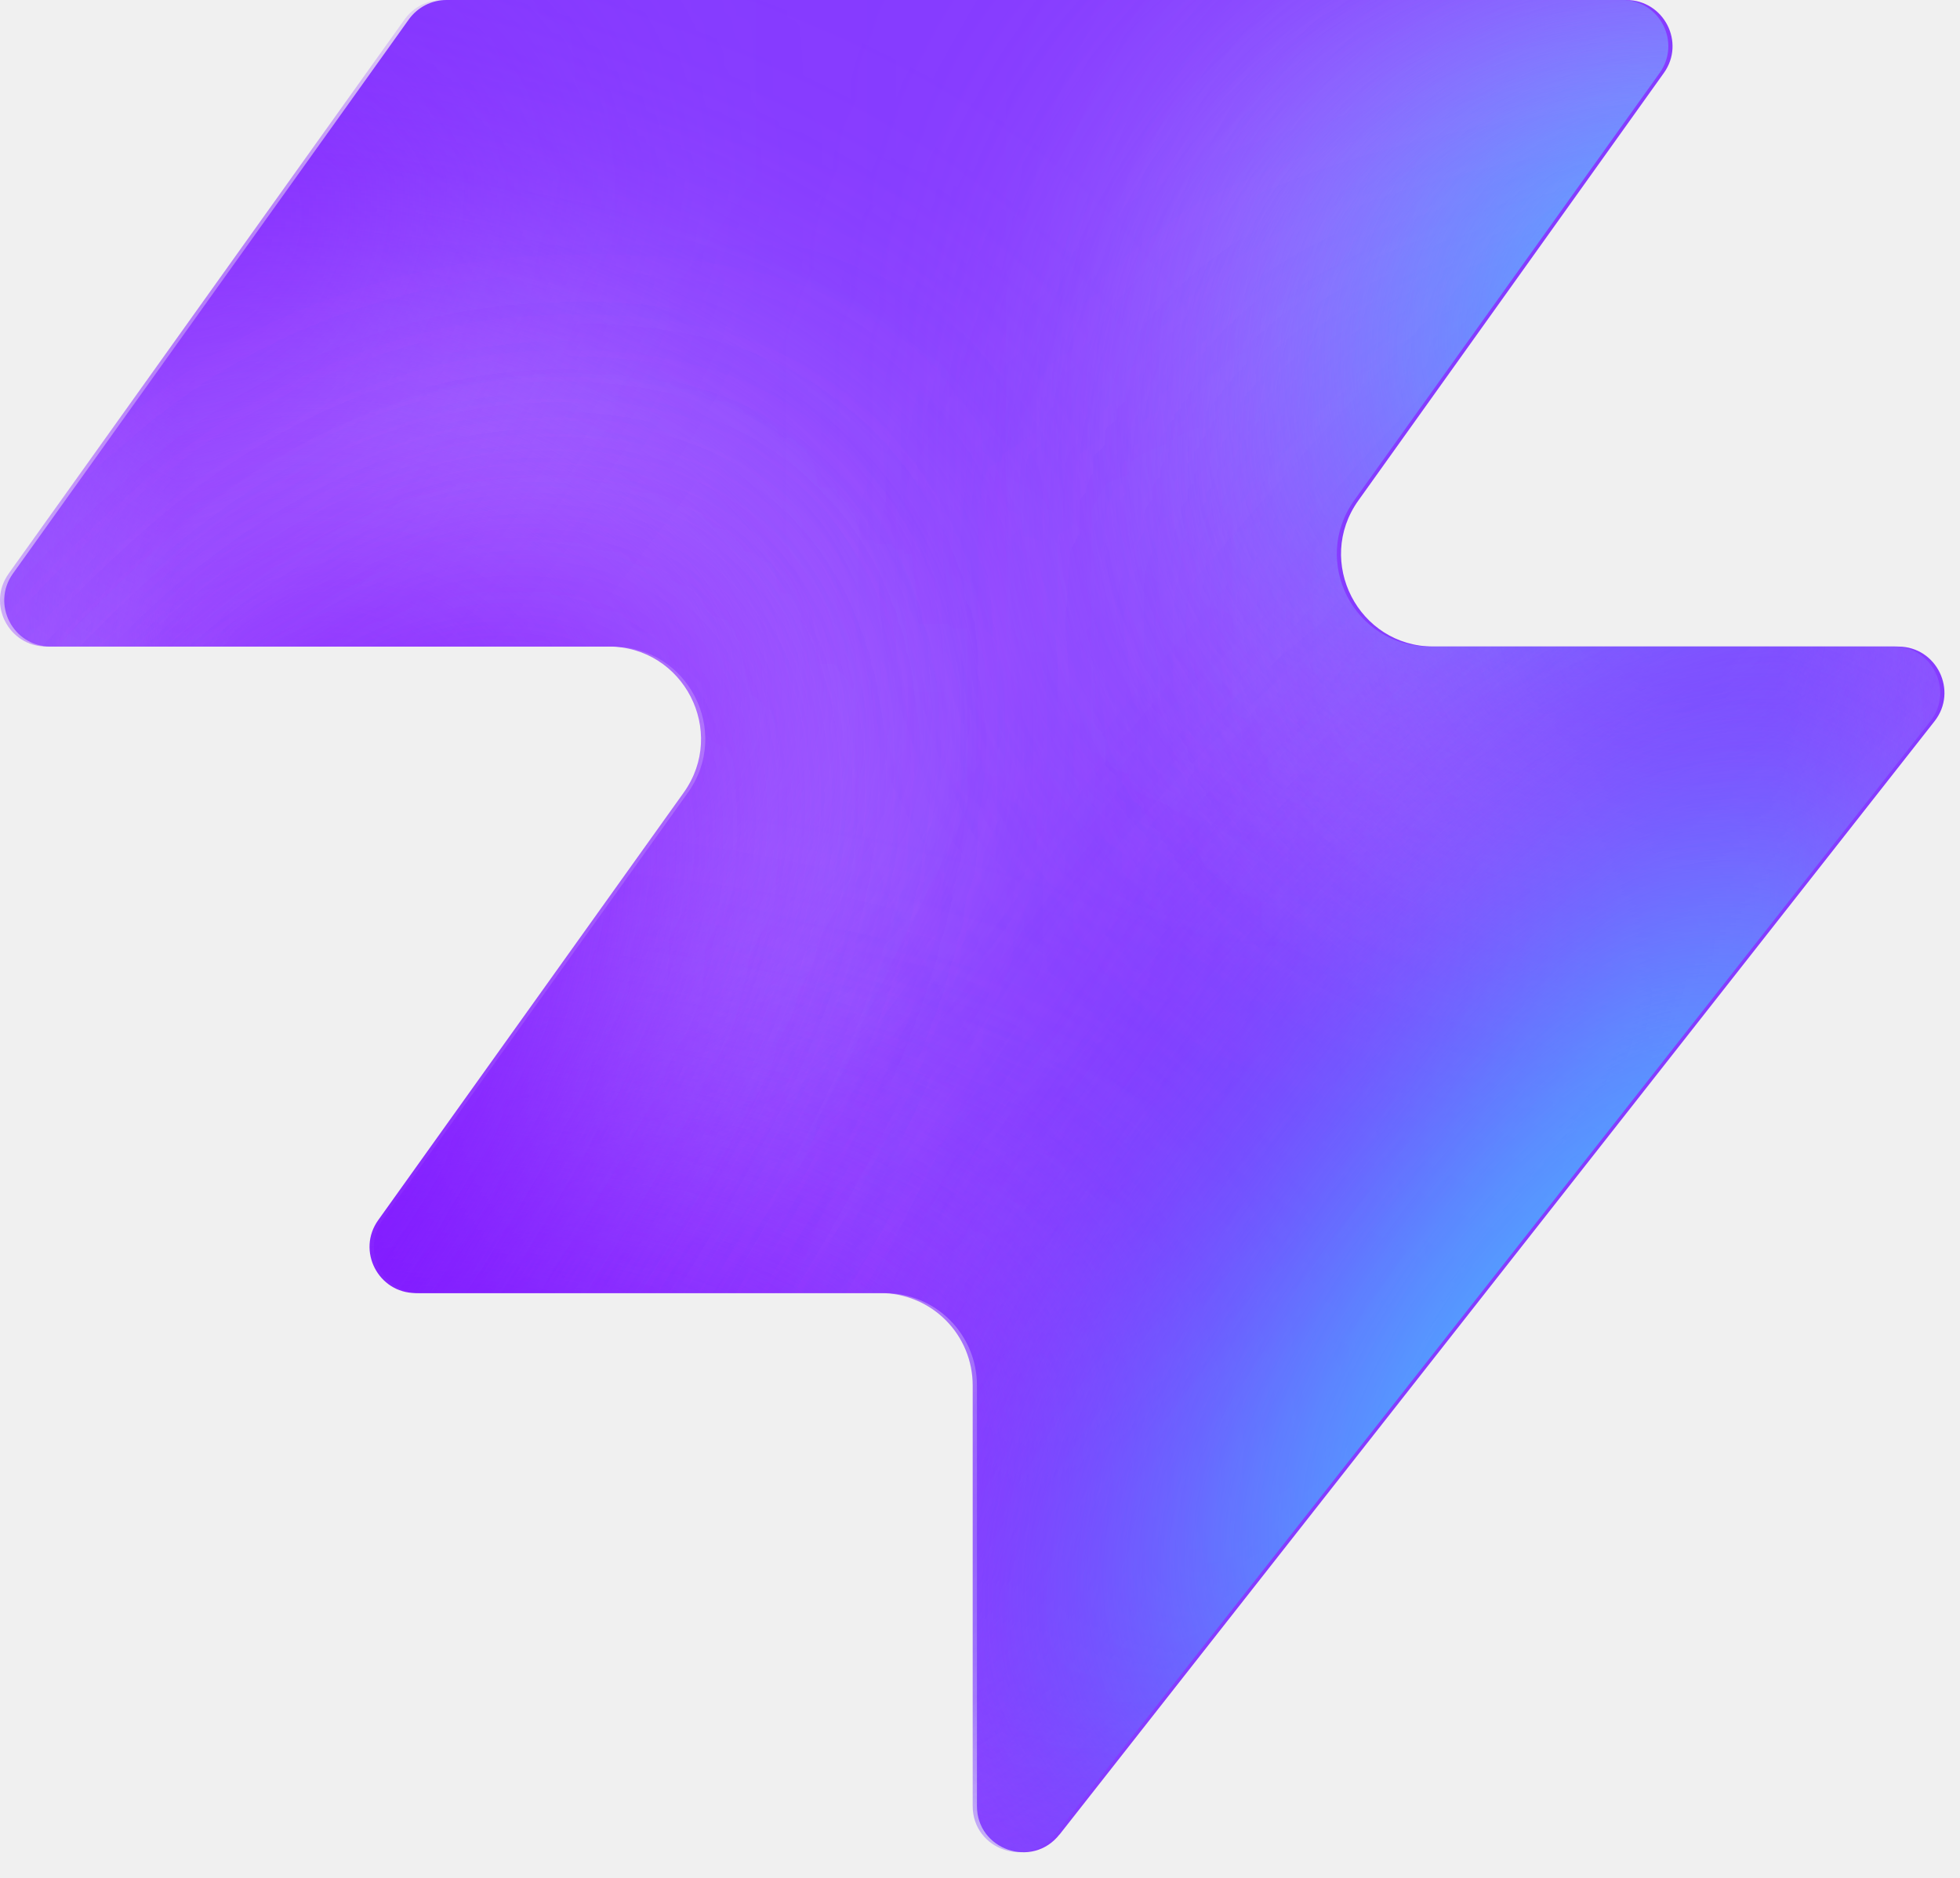
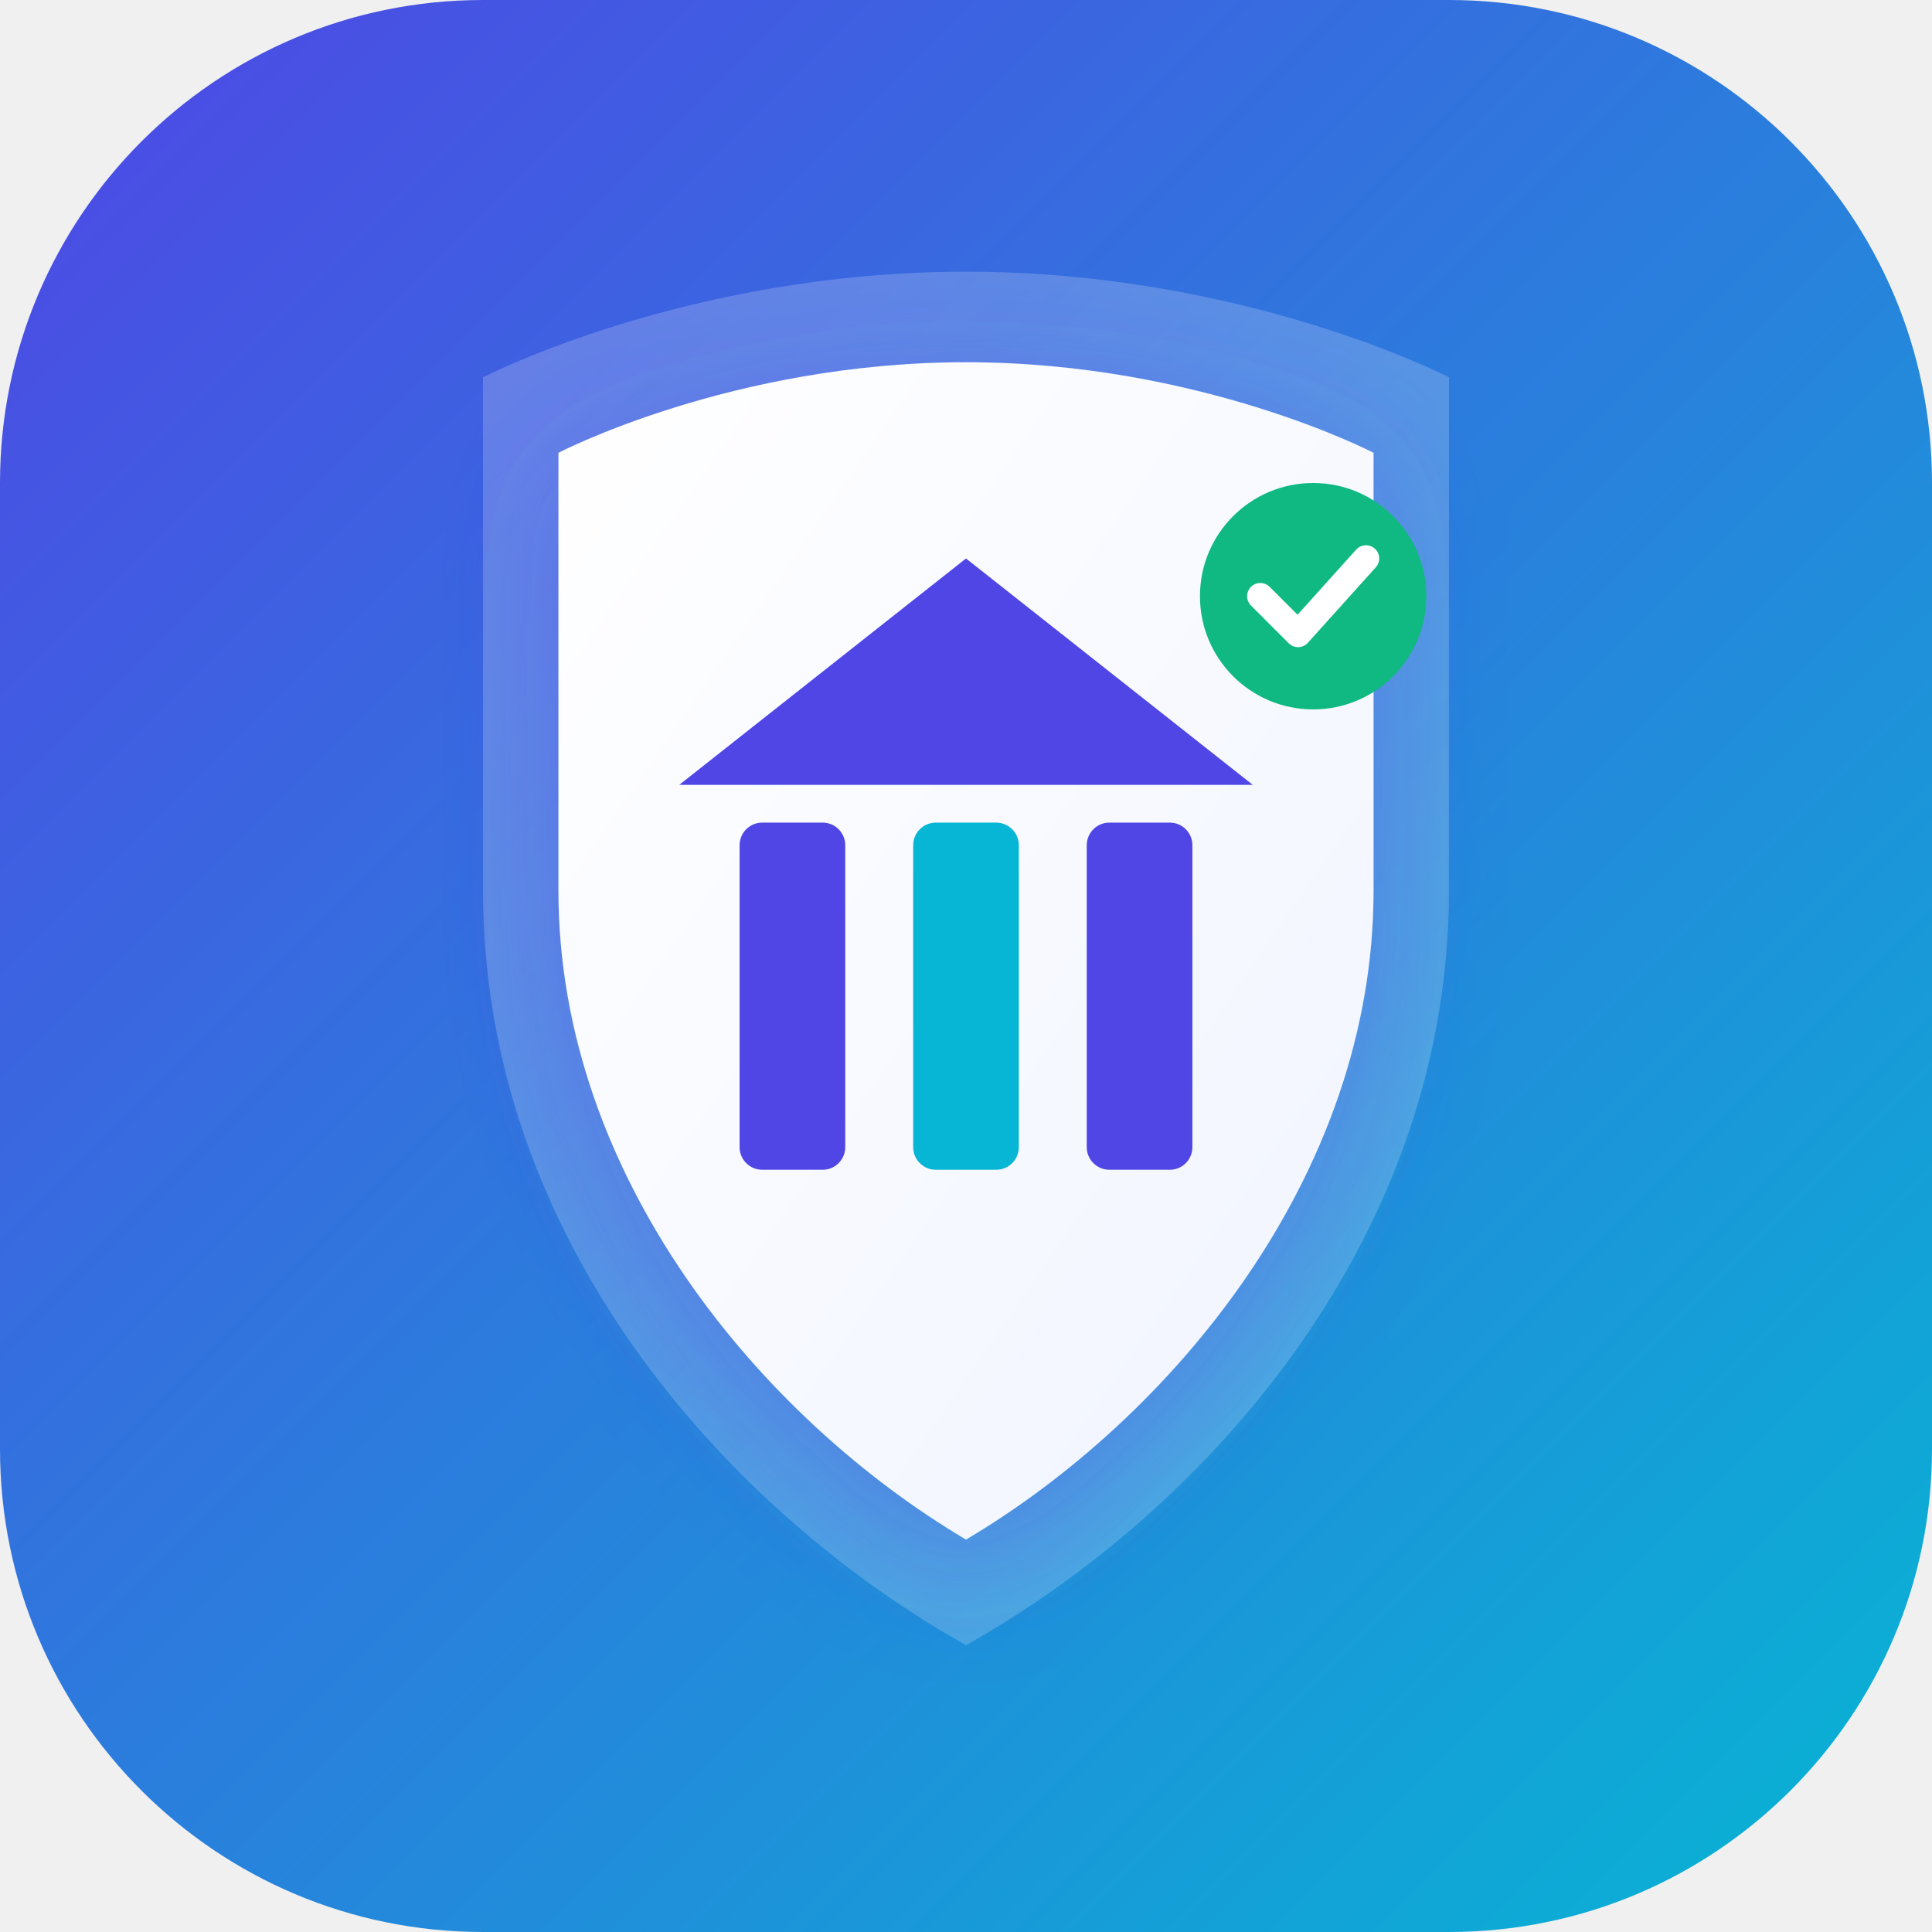
- <svg xmlns="http://www.w3.org/2000/svg" width="48" height="46" fill="none" viewBox="0 0 48 46">
-   <path fill="#863bff" d="M25.946 44.938c-.664.845-2.021.375-2.021-.698V33.937a2.26 2.26 0 0 0-2.262-2.262H10.287c-.92 0-1.456-1.04-.92-1.788l7.48-10.471c1.07-1.497 0-3.578-1.842-3.578H1.237c-.92 0-1.456-1.04-.92-1.788L10.013.474c.214-.297.556-.474.92-.474h28.894c.92 0 1.456 1.04.92 1.788l-7.48 10.471c-1.07 1.498 0 3.579 1.842 3.579h11.377c.943 0 1.473 1.088.89 1.83L25.947 44.94z" style="fill:#863bff;fill:color(display-p3 .525 .23 1);fill-opacity:1" />
-   <mask id="a" width="48" height="46" x="0" y="0" maskUnits="userSpaceOnUse" style="mask-type:alpha">
-     <path fill="#000" d="M25.842 44.938c-.664.844-2.021.375-2.021-.698V33.937a2.26 2.26 0 0 0-2.262-2.262H10.183c-.92 0-1.456-1.04-.92-1.788l7.48-10.471c1.07-1.498 0-3.579-1.842-3.579H1.133c-.92 0-1.456-1.04-.92-1.787L9.91.473c.214-.297.556-.474.92-.474h28.894c.92 0 1.456 1.04.92 1.788l-7.48 10.471c-1.07 1.498 0 3.578 1.842 3.578h11.377c.943 0 1.473 1.088.89 1.832L25.843 44.94z" style="fill:#000;fill-opacity:1" />
-   </mask>
-   <g mask="url(#a)">
-     <g filter="url(#b)">
-       <ellipse cx="5.508" cy="14.704" fill="#ede6ff" rx="5.508" ry="14.704" style="fill:#ede6ff;fill:color(display-p3 .927 .903 1);fill-opacity:1" transform="matrix(.00324 1 1 -.00324 -4.47 31.516)" />
-     </g>
-     <g filter="url(#c)">
-       <ellipse cx="10.399" cy="29.851" fill="#ede6ff" rx="10.399" ry="29.851" style="fill:#ede6ff;fill:color(display-p3 .927 .903 1);fill-opacity:1" transform="matrix(.00324 1 1 -.00324 -39.328 7.883)" />
-     </g>
-     <g filter="url(#d)">
-       <ellipse cx="5.508" cy="30.487" fill="#7e14ff" rx="5.508" ry="30.487" style="fill:#7e14ff;fill:color(display-p3 .492 .077 1);fill-opacity:1" transform="rotate(89.814 -25.913 -14.639)scale(1 -1)" />
-     </g>
-     <g filter="url(#e)">
-       <ellipse cx="5.508" cy="30.599" fill="#7e14ff" rx="5.508" ry="30.599" style="fill:#7e14ff;fill:color(display-p3 .492 .077 1);fill-opacity:1" transform="rotate(89.814 -32.644 -3.334)scale(1 -1)" />
-     </g>
-     <g filter="url(#f)">
-       <ellipse cx="5.508" cy="30.599" fill="#7e14ff" rx="5.508" ry="30.599" style="fill:#7e14ff;fill:color(display-p3 .492 .077 1);fill-opacity:1" transform="matrix(.00324 1 1 -.00324 -34.34 30.47)" />
-     </g>
-     <g filter="url(#g)">
-       <ellipse cx="14.072" cy="22.078" fill="#ede6ff" rx="14.072" ry="22.078" style="fill:#ede6ff;fill:color(display-p3 .927 .903 1);fill-opacity:1" transform="rotate(93.35 24.506 48.493)scale(-1 1)" />
-     </g>
-     <g filter="url(#h)">
-       <ellipse cx="3.47" cy="21.501" fill="#7e14ff" rx="3.47" ry="21.501" style="fill:#7e14ff;fill:color(display-p3 .492 .077 1);fill-opacity:1" transform="rotate(89.009 28.708 47.59)scale(-1 1)" />
-     </g>
-     <g filter="url(#i)">
-       <ellipse cx="3.47" cy="21.501" fill="#7e14ff" rx="3.47" ry="21.501" style="fill:#7e14ff;fill:color(display-p3 .492 .077 1);fill-opacity:1" transform="rotate(89.009 28.708 47.59)scale(-1 1)" />
-     </g>
-     <g filter="url(#j)">
-       <ellipse cx=".387" cy="8.972" fill="#7e14ff" rx="4.407" ry="29.108" style="fill:#7e14ff;fill:color(display-p3 .492 .077 1);fill-opacity:1" transform="rotate(39.51 .387 8.972)" />
-     </g>
-     <g filter="url(#k)">
-       <ellipse cx="47.523" cy="-6.092" fill="#7e14ff" rx="4.407" ry="29.108" style="fill:#7e14ff;fill:color(display-p3 .492 .077 1);fill-opacity:1" transform="rotate(37.892 47.523 -6.092)" />
-     </g>
-     <g filter="url(#l)">
-       <ellipse cx="41.412" cy="6.333" fill="#47bfff" rx="5.971" ry="9.665" style="fill:#47bfff;fill:color(display-p3 .28 .748 1);fill-opacity:1" transform="rotate(37.892 41.412 6.333)" />
-     </g>
-     <g filter="url(#m)">
-       <ellipse cx="-1.879" cy="38.332" fill="#7e14ff" rx="4.407" ry="29.108" style="fill:#7e14ff;fill:color(display-p3 .492 .077 1);fill-opacity:1" transform="rotate(37.892 -1.88 38.332)" />
-     </g>
-     <g filter="url(#n)">
-       <ellipse cx="-1.879" cy="38.332" fill="#7e14ff" rx="4.407" ry="29.108" style="fill:#7e14ff;fill:color(display-p3 .492 .077 1);fill-opacity:1" transform="rotate(37.892 -1.88 38.332)" />
-     </g>
-     <g filter="url(#o)">
-       <ellipse cx="35.651" cy="29.907" fill="#7e14ff" rx="4.407" ry="29.108" style="fill:#7e14ff;fill:color(display-p3 .492 .077 1);fill-opacity:1" transform="rotate(37.892 35.651 29.907)" />
-     </g>
-     <g filter="url(#p)">
-       <ellipse cx="38.418" cy="32.4" fill="#47bfff" rx="5.971" ry="15.297" style="fill:#47bfff;fill:color(display-p3 .28 .748 1);fill-opacity:1" transform="rotate(37.892 38.418 32.4)" />
-     </g>
-   </g>
+ <svg xmlns="http://www.w3.org/2000/svg" viewBox="0 0 512 512" width="100%" height="100%">
  <defs>
-     <filter id="b" width="60.045" height="41.654" x="-19.77" y="16.149" color-interpolation-filters="sRGB" filterUnits="userSpaceOnUse">
-       <feFlood flood-opacity="0" result="BackgroundImageFix" />
-       <feBlend in="SourceGraphic" in2="BackgroundImageFix" result="shape" />
-       <feGaussianBlur result="effect1_foregroundBlur_2002_17158" stdDeviation="7.659" />
-     </filter>
-     <filter id="c" width="90.34" height="51.437" x="-54.613" y="-7.533" color-interpolation-filters="sRGB" filterUnits="userSpaceOnUse">
-       <feFlood flood-opacity="0" result="BackgroundImageFix" />
-       <feBlend in="SourceGraphic" in2="BackgroundImageFix" result="shape" />
-       <feGaussianBlur result="effect1_foregroundBlur_2002_17158" stdDeviation="7.659" />
-     </filter>
-     <filter id="d" width="79.355" height="29.4" x="-49.64" y="2.03" color-interpolation-filters="sRGB" filterUnits="userSpaceOnUse">
-       <feFlood flood-opacity="0" result="BackgroundImageFix" />
-       <feBlend in="SourceGraphic" in2="BackgroundImageFix" result="shape" />
-       <feGaussianBlur result="effect1_foregroundBlur_2002_17158" stdDeviation="4.596" />
-     </filter>
-     <filter id="e" width="79.579" height="29.4" x="-45.045" y="20.029" color-interpolation-filters="sRGB" filterUnits="userSpaceOnUse">
-       <feFlood flood-opacity="0" result="BackgroundImageFix" />
-       <feBlend in="SourceGraphic" in2="BackgroundImageFix" result="shape" />
-       <feGaussianBlur result="effect1_foregroundBlur_2002_17158" stdDeviation="4.596" />
-     </filter>
-     <filter id="f" width="79.579" height="29.4" x="-43.513" y="21.178" color-interpolation-filters="sRGB" filterUnits="userSpaceOnUse">
-       <feFlood flood-opacity="0" result="BackgroundImageFix" />
-       <feBlend in="SourceGraphic" in2="BackgroundImageFix" result="shape" />
-       <feGaussianBlur result="effect1_foregroundBlur_2002_17158" stdDeviation="4.596" />
-     </filter>
-     <filter id="g" width="74.749" height="58.852" x="15.756" y="-17.901" color-interpolation-filters="sRGB" filterUnits="userSpaceOnUse">
-       <feFlood flood-opacity="0" result="BackgroundImageFix" />
-       <feBlend in="SourceGraphic" in2="BackgroundImageFix" result="shape" />
-       <feGaussianBlur result="effect1_foregroundBlur_2002_17158" stdDeviation="7.659" />
-     </filter>
-     <filter id="h" width="61.377" height="25.362" x="23.548" y="2.284" color-interpolation-filters="sRGB" filterUnits="userSpaceOnUse">
-       <feFlood flood-opacity="0" result="BackgroundImageFix" />
-       <feBlend in="SourceGraphic" in2="BackgroundImageFix" result="shape" />
-       <feGaussianBlur result="effect1_foregroundBlur_2002_17158" stdDeviation="4.596" />
-     </filter>
-     <filter id="i" width="61.377" height="25.362" x="23.548" y="2.284" color-interpolation-filters="sRGB" filterUnits="userSpaceOnUse">
-       <feFlood flood-opacity="0" result="BackgroundImageFix" />
-       <feBlend in="SourceGraphic" in2="BackgroundImageFix" result="shape" />
-       <feGaussianBlur result="effect1_foregroundBlur_2002_17158" stdDeviation="4.596" />
-     </filter>
-     <filter id="j" width="56.045" height="63.649" x="-27.636" y="-22.853" color-interpolation-filters="sRGB" filterUnits="userSpaceOnUse">
-       <feFlood flood-opacity="0" result="BackgroundImageFix" />
-       <feBlend in="SourceGraphic" in2="BackgroundImageFix" result="shape" />
-       <feGaussianBlur result="effect1_foregroundBlur_2002_17158" stdDeviation="4.596" />
-     </filter>
-     <filter id="k" width="54.814" height="64.646" x="20.116" y="-38.415" color-interpolation-filters="sRGB" filterUnits="userSpaceOnUse">
-       <feFlood flood-opacity="0" result="BackgroundImageFix" />
-       <feBlend in="SourceGraphic" in2="BackgroundImageFix" result="shape" />
-       <feGaussianBlur result="effect1_foregroundBlur_2002_17158" stdDeviation="4.596" />
-     </filter>
-     <filter id="l" width="33.541" height="35.313" x="24.641" y="-11.323" color-interpolation-filters="sRGB" filterUnits="userSpaceOnUse">
-       <feFlood flood-opacity="0" result="BackgroundImageFix" />
-       <feBlend in="SourceGraphic" in2="BackgroundImageFix" result="shape" />
-       <feGaussianBlur result="effect1_foregroundBlur_2002_17158" stdDeviation="4.596" />
-     </filter>
-     <filter id="m" width="54.814" height="64.646" x="-29.286" y="6.009" color-interpolation-filters="sRGB" filterUnits="userSpaceOnUse">
-       <feFlood flood-opacity="0" result="BackgroundImageFix" />
-       <feBlend in="SourceGraphic" in2="BackgroundImageFix" result="shape" />
-       <feGaussianBlur result="effect1_foregroundBlur_2002_17158" stdDeviation="4.596" />
-     </filter>
-     <filter id="n" width="54.814" height="64.646" x="-29.286" y="6.009" color-interpolation-filters="sRGB" filterUnits="userSpaceOnUse">
-       <feFlood flood-opacity="0" result="BackgroundImageFix" />
-       <feBlend in="SourceGraphic" in2="BackgroundImageFix" result="shape" />
-       <feGaussianBlur result="effect1_foregroundBlur_2002_17158" stdDeviation="4.596" />
-     </filter>
-     <filter id="o" width="54.814" height="64.646" x="8.244" y="-2.416" color-interpolation-filters="sRGB" filterUnits="userSpaceOnUse">
-       <feFlood flood-opacity="0" result="BackgroundImageFix" />
-       <feBlend in="SourceGraphic" in2="BackgroundImageFix" result="shape" />
-       <feGaussianBlur result="effect1_foregroundBlur_2002_17158" stdDeviation="4.596" />
-     </filter>
-     <filter id="p" width="39.409" height="43.623" x="18.713" y="10.588" color-interpolation-filters="sRGB" filterUnits="userSpaceOnUse">
-       <feFlood flood-opacity="0" result="BackgroundImageFix" />
-       <feBlend in="SourceGraphic" in2="BackgroundImageFix" result="shape" />
-       <feGaussianBlur result="effect1_foregroundBlur_2002_17158" stdDeviation="4.596" />
+     <linearGradient id="bgGrad" x1="0%" y1="0%" x2="100%" y2="100%">
+       <stop offset="0%" stop-color="#4f46e5" />
+       <stop offset="100%" stop-color="#06b6d4" />
+     </linearGradient>
+     <linearGradient id="shieldGrad" x1="0%" y1="0%" x2="100%" y2="100%">
+       <stop offset="0%" stop-color="#ffffff" />
+       <stop offset="100%" stop-color="#f0f4ff" />
+     </linearGradient>
+     <filter id="glow" x="-20%" y="-20%" width="140%" height="140%">
+       <feDropShadow dx="0" dy="8" stdDeviation="16" flood-color="#4f46e5" flood-opacity="0.35" />
    </filter>
  </defs>
+   <rect width="512" height="512" rx="128" fill="url(#bgGrad)" />
+   <path d="M256 72 C330 72 384 100 384 100 V236 C384 328 320 400 256 436 C192 400 128 328 128 236 V100 C128 100 182 72 256 72 Z" fill="#ffffff" opacity="0.2" />
+   <path d="M256 96 C318 96 364 120 364 120 V236 C364 312 310 376 256 408 C202 376 148 312 148 236 V120 C148 120 194 96 256 96 Z" fill="url(#shieldGrad)" filter="url(#glow)" />
+   <path d="M256 148 L332 208 H180 Z" fill="#4f46e5" />
+   <rect x="196" y="218" width="28" height="92" rx="6" fill="#4f46e5" />
+   <rect x="242" y="218" width="28" height="92" rx="6" fill="#06b6d4" />
+   <rect x="288" y="218" width="28" height="92" rx="6" fill="#4f46e5" />
+   <circle cx="348" cy="158" r="30" fill="#10b981" />
+   <path d="M334 158 L344 168 L362 148" stroke="#ffffff" stroke-width="7" stroke-linecap="round" stroke-linejoin="round" fill="none" />
</svg>
